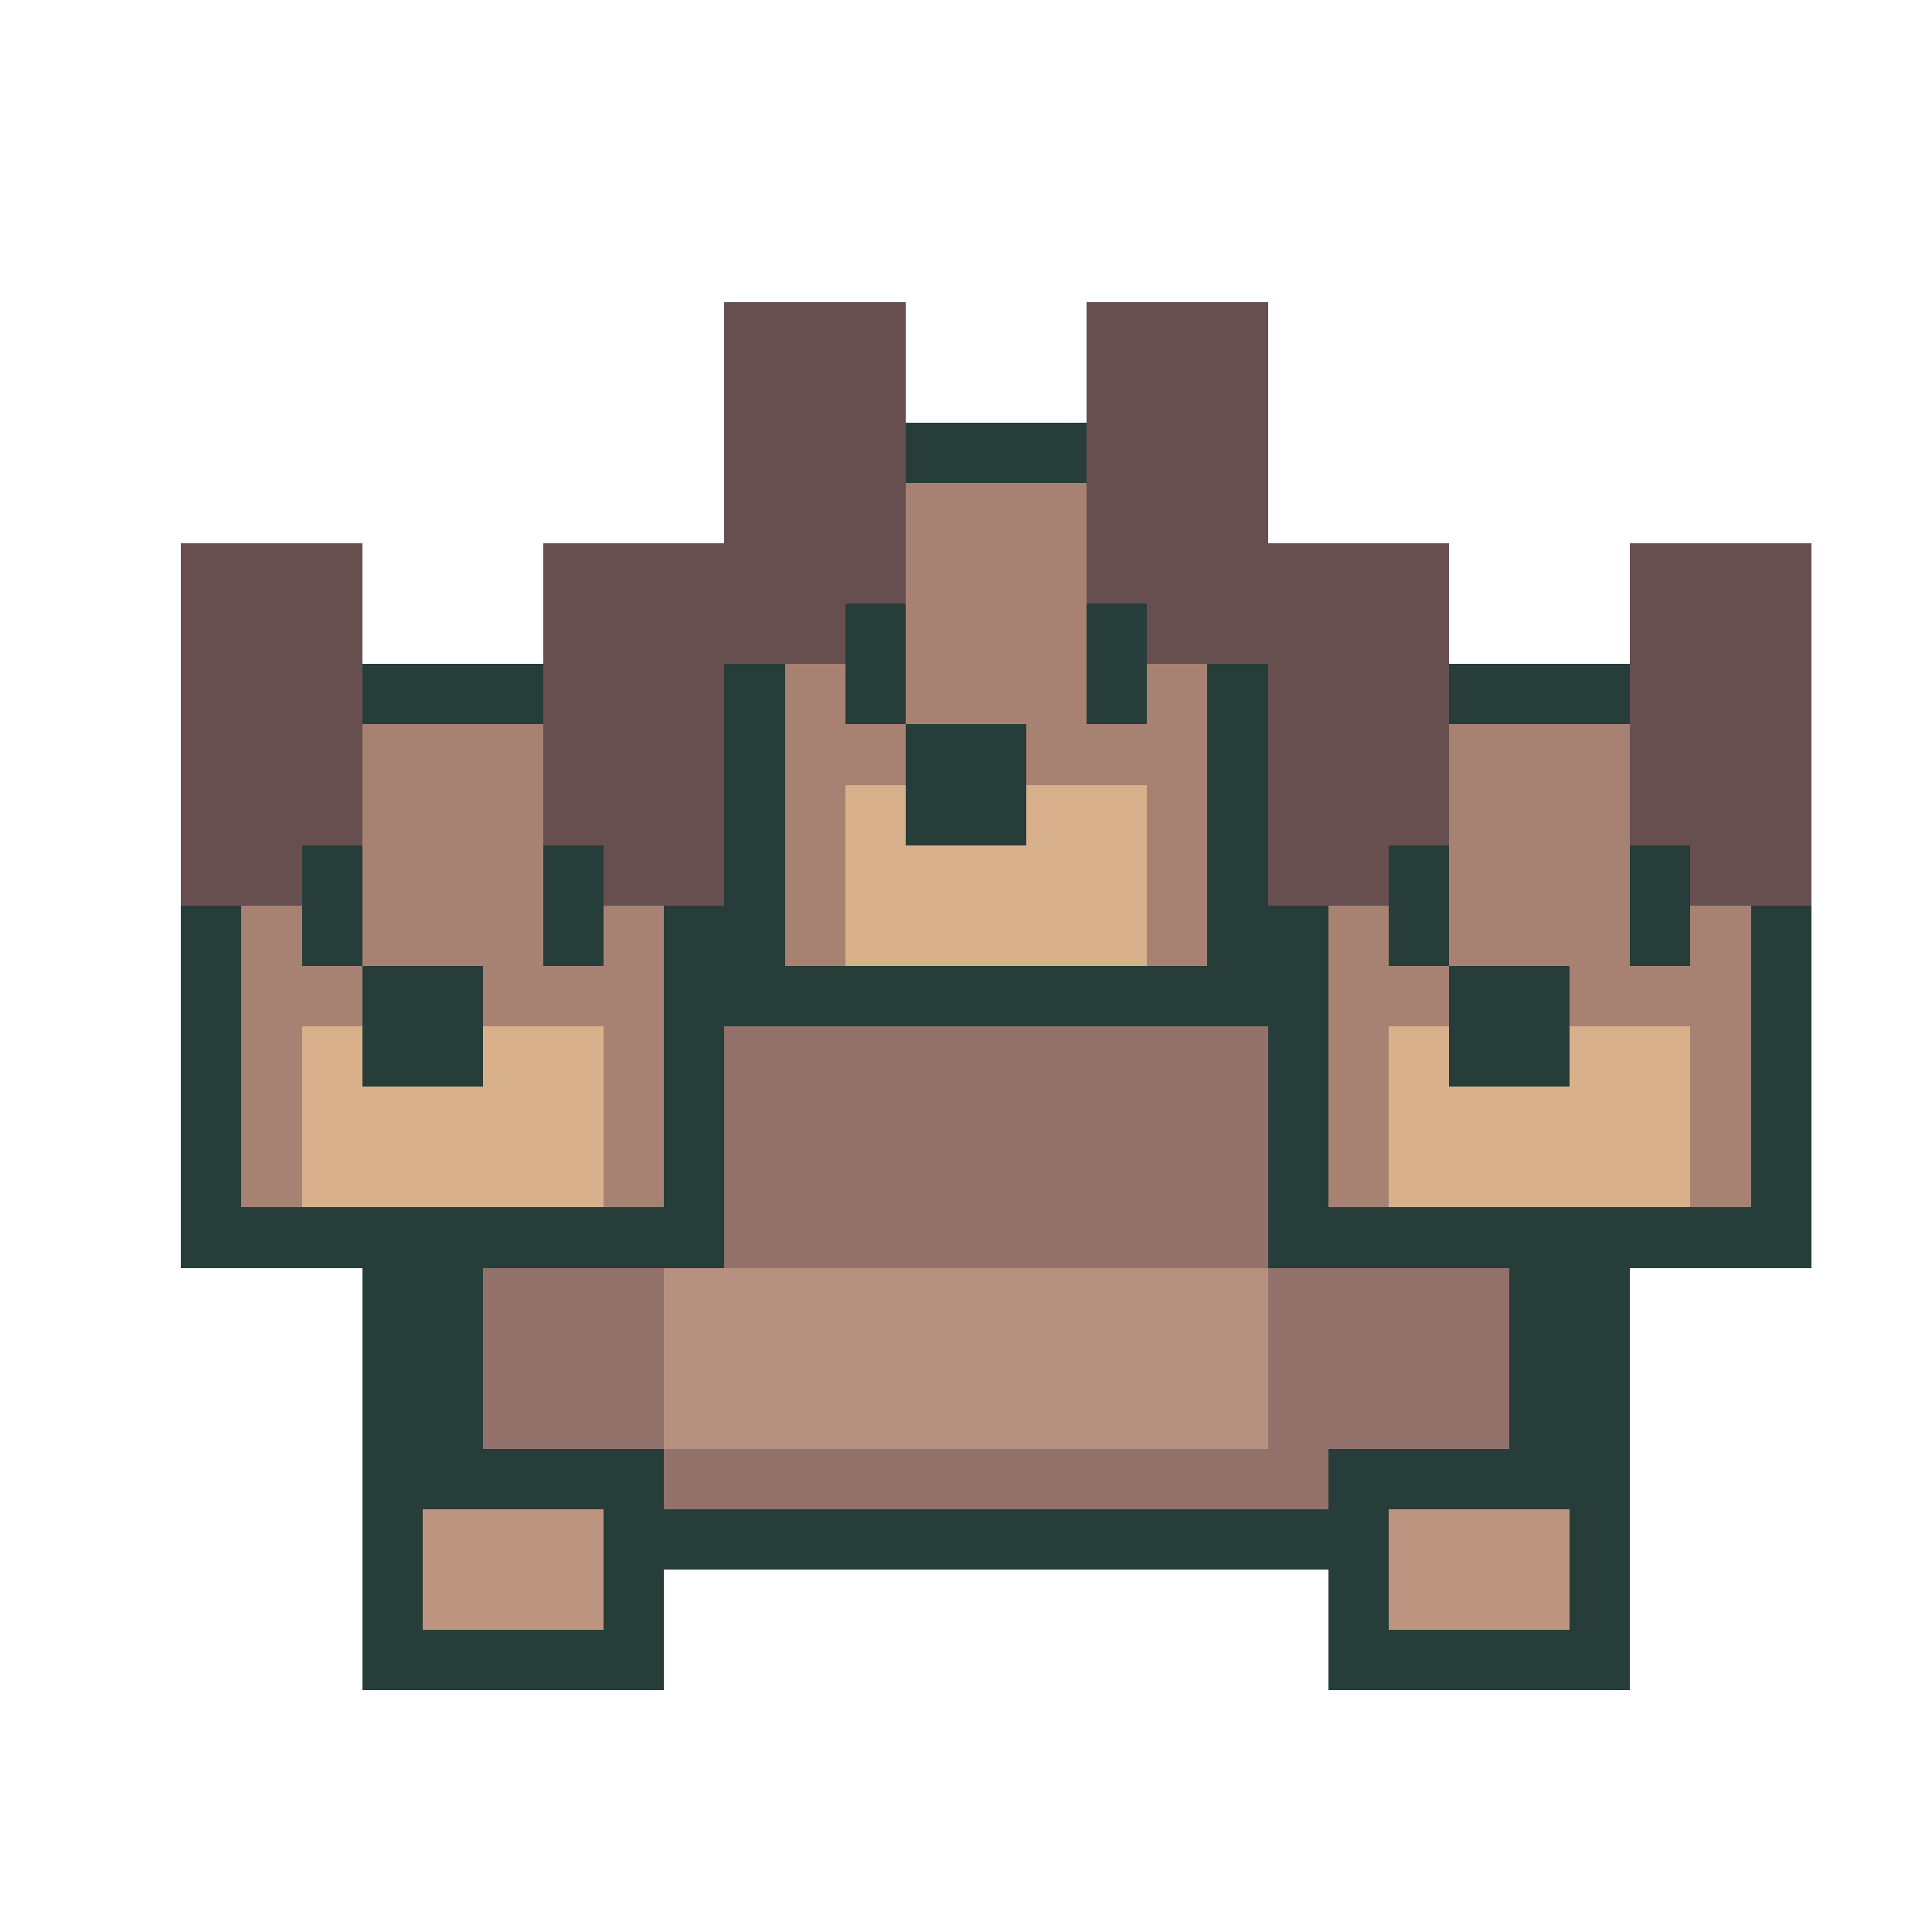
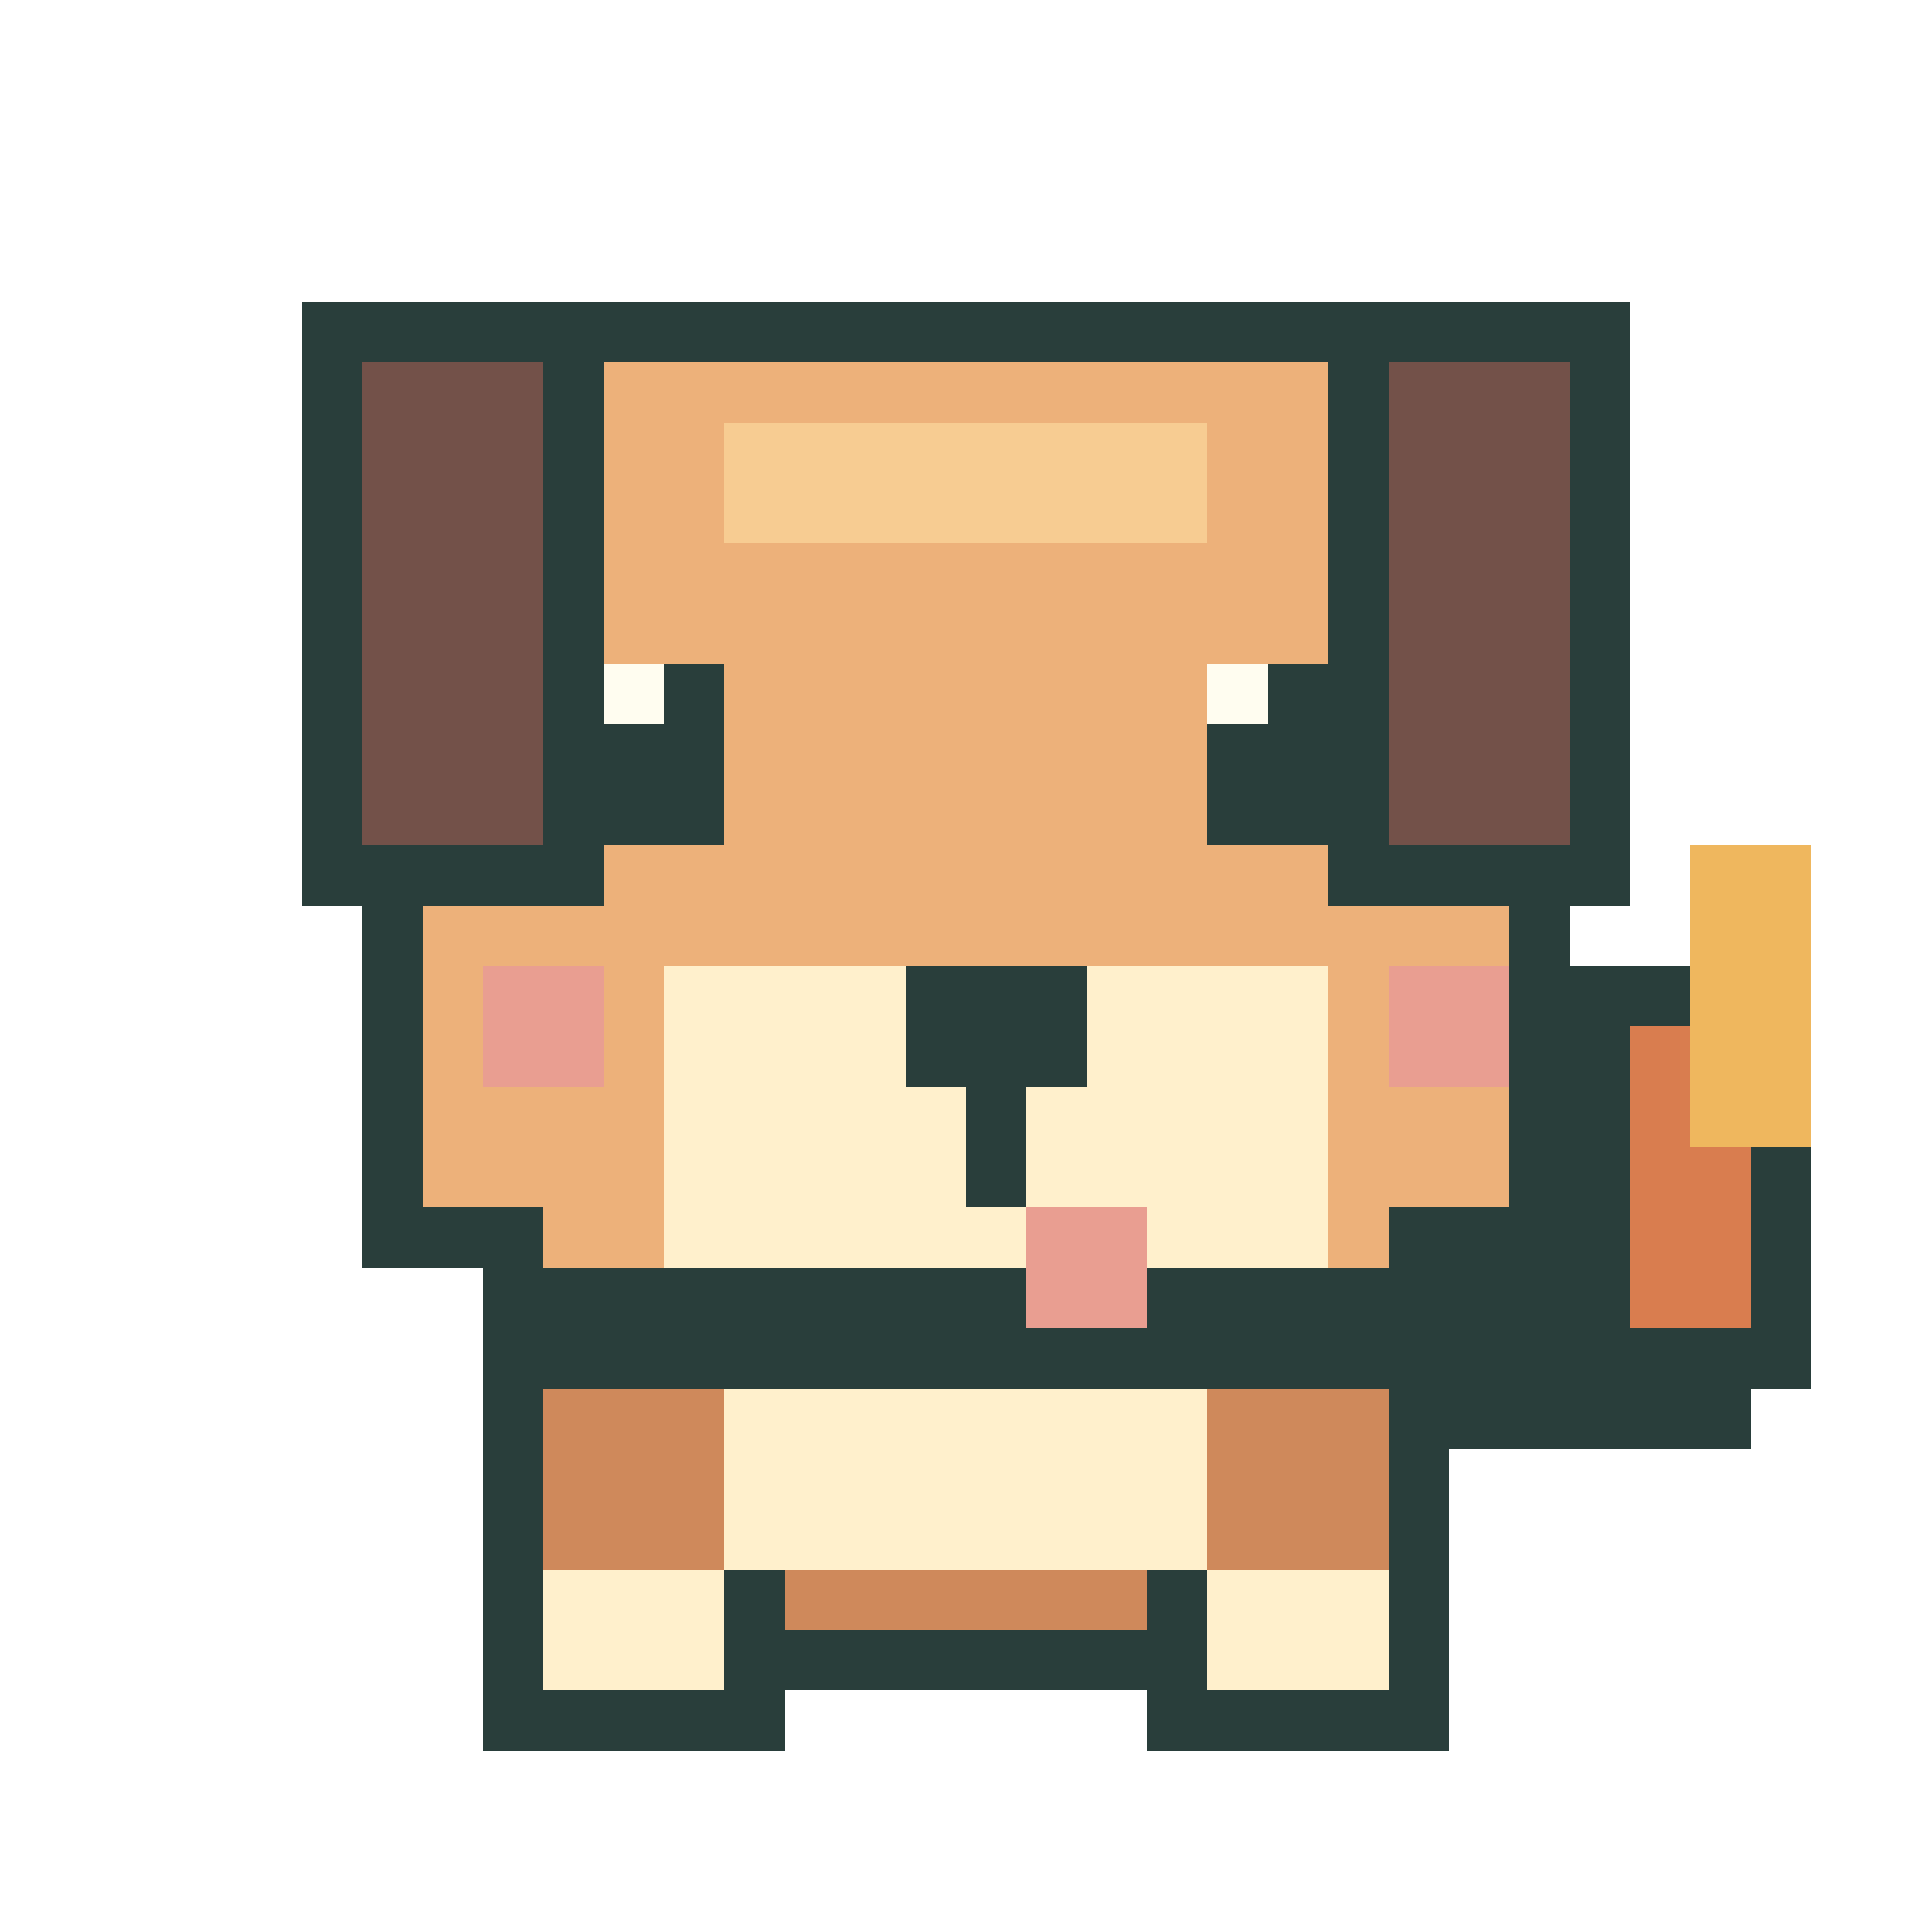
<svg xmlns="http://www.w3.org/2000/svg" viewBox="0 0 32 32" shape-rendering="crispEdges">
-   <rect x="6" y="16" width="21" height="10" fill="#273d39" />
-   <rect x="8" y="17" width="17" height="8" fill="#92726b" />
-   <rect x="11" y="21" width="10" height="3" fill="#b69180" />
-   <rect x="6" y="24" width="5" height="4" fill="#273d39" />
-   <rect x="22" y="24" width="5" height="4" fill="#273d39" />
-   <rect x="7" y="25" width="3" height="2" fill="#bc9480" />
-   <rect x="23" y="25" width="3" height="2" fill="#bc9480" />
-   <rect x="3" y="11" width="9" height="10" fill="#273d39" />
-   <rect x="4" y="12" width="7" height="8" fill="#a78273" />
-   <rect x="3" y="9" width="3" height="6" fill="#674f50" />
-   <rect x="9" y="9" width="3" height="6" fill="#674f50" />
-   <rect x="5" y="17" width="5" height="3" fill="#d8b08c" />
-   <rect x="6" y="16" width="2" height="2" fill="#273d39" />
-   <rect x="5" y="14" width="1" height="2" fill="#273d39" />
-   <rect x="9" y="14" width="1" height="2" fill="#273d39" />
-   <rect x="12" y="7" width="9" height="10" fill="#273d39" />
-   <rect x="13" y="8" width="7" height="8" fill="#a78273" />
-   <rect x="12" y="5" width="3" height="6" fill="#674f50" />
-   <rect x="18" y="5" width="3" height="6" fill="#674f50" />
-   <rect x="14" y="13" width="5" height="3" fill="#d8b08c" />
-   <rect x="15" y="12" width="2" height="2" fill="#273d39" />
-   <rect x="14" y="10" width="1" height="2" fill="#273d39" />
-   <rect x="18" y="10" width="1" height="2" fill="#273d39" />
-   <rect x="21" y="11" width="9" height="10" fill="#273d39" />
-   <rect x="22" y="12" width="7" height="8" fill="#a78273" />
-   <rect x="21" y="9" width="3" height="6" fill="#674f50" />
-   <rect x="27" y="9" width="3" height="6" fill="#674f50" />
-   <rect x="23" y="17" width="5" height="3" fill="#d8b08c" />
-   <rect x="24" y="16" width="2" height="2" fill="#273d39" />
-   <rect x="23" y="14" width="1" height="2" fill="#273d39" />
-   <rect x="27" y="14" width="1" height="2" fill="#273d39" />
+   <rect x="23" y="20" width="6" height="4" fill="#293e3b" />
+   <rect x="26" y="16" width="4" height="7" fill="#293e3b" />
+   <rect x="27" y="17" width="2" height="5" fill="#d97d4f" />
+   <rect x="28" y="14" width="2" height="5" fill="#efb75e" />
+   <rect x="8" y="17" width="16" height="11" fill="#293e3b" />
+   <rect x="9" y="18" width="14" height="9" fill="#cf895b" />
+   <rect x="12" y="20" width="8" height="6" fill="#fff0cc" />
+   <rect x="6" y="7" width="20" height="14" fill="#293e3b" />
+   <rect x="8" y="5" width="16" height="18" fill="#293e3b" />
+   <rect x="7" y="9" width="18" height="11" fill="#edb17a" />
+   <rect x="9" y="6" width="14" height="15" fill="#edb17a" />
+   <rect x="5" y="5" width="5" height="10" fill="#293e3b" />
+   <rect x="6" y="6" width="3" height="8" fill="#735149" />
+   <rect x="22" y="5" width="5" height="10" fill="#293e3b" />
+   <rect x="23" y="6" width="3" height="8" fill="#735149" />
+   <rect x="12" y="7" width="8" height="2" fill="#f7cc92" />
+   <rect x="10" y="11" width="2" height="3" fill="#293e3b" />
+   <rect x="10" y="11" width="1" height="1" fill="#fffdf0" />
+   <rect x="20" y="11" width="2" height="3" fill="#293e3b" />
+   <rect x="20" y="11" width="1" height="1" fill="#fffdf0" />
+   <rect x="11" y="16" width="11" height="5" fill="#fff0cc" />
+   <rect x="15" y="16" width="3" height="2" fill="#293e3b" />
+   <rect x="16" y="18" width="1" height="2" fill="#293e3b" />
+   <rect x="17" y="20" width="2" height="2" fill="#e99e91" />
+   <rect x="8" y="16" width="2" height="2" fill="#e99e91" />
+   <rect x="23" y="16" width="2" height="2" fill="#e99e91" />
+   <rect x="8" y="26" width="5" height="3" fill="#293e3b" />
+   <rect x="19" y="26" width="5" height="3" fill="#293e3b" />
+   <rect x="9" y="26" width="3" height="2" fill="#fff0cc" />
+   <rect x="20" y="26" width="3" height="2" fill="#fff0cc" />
</svg>
